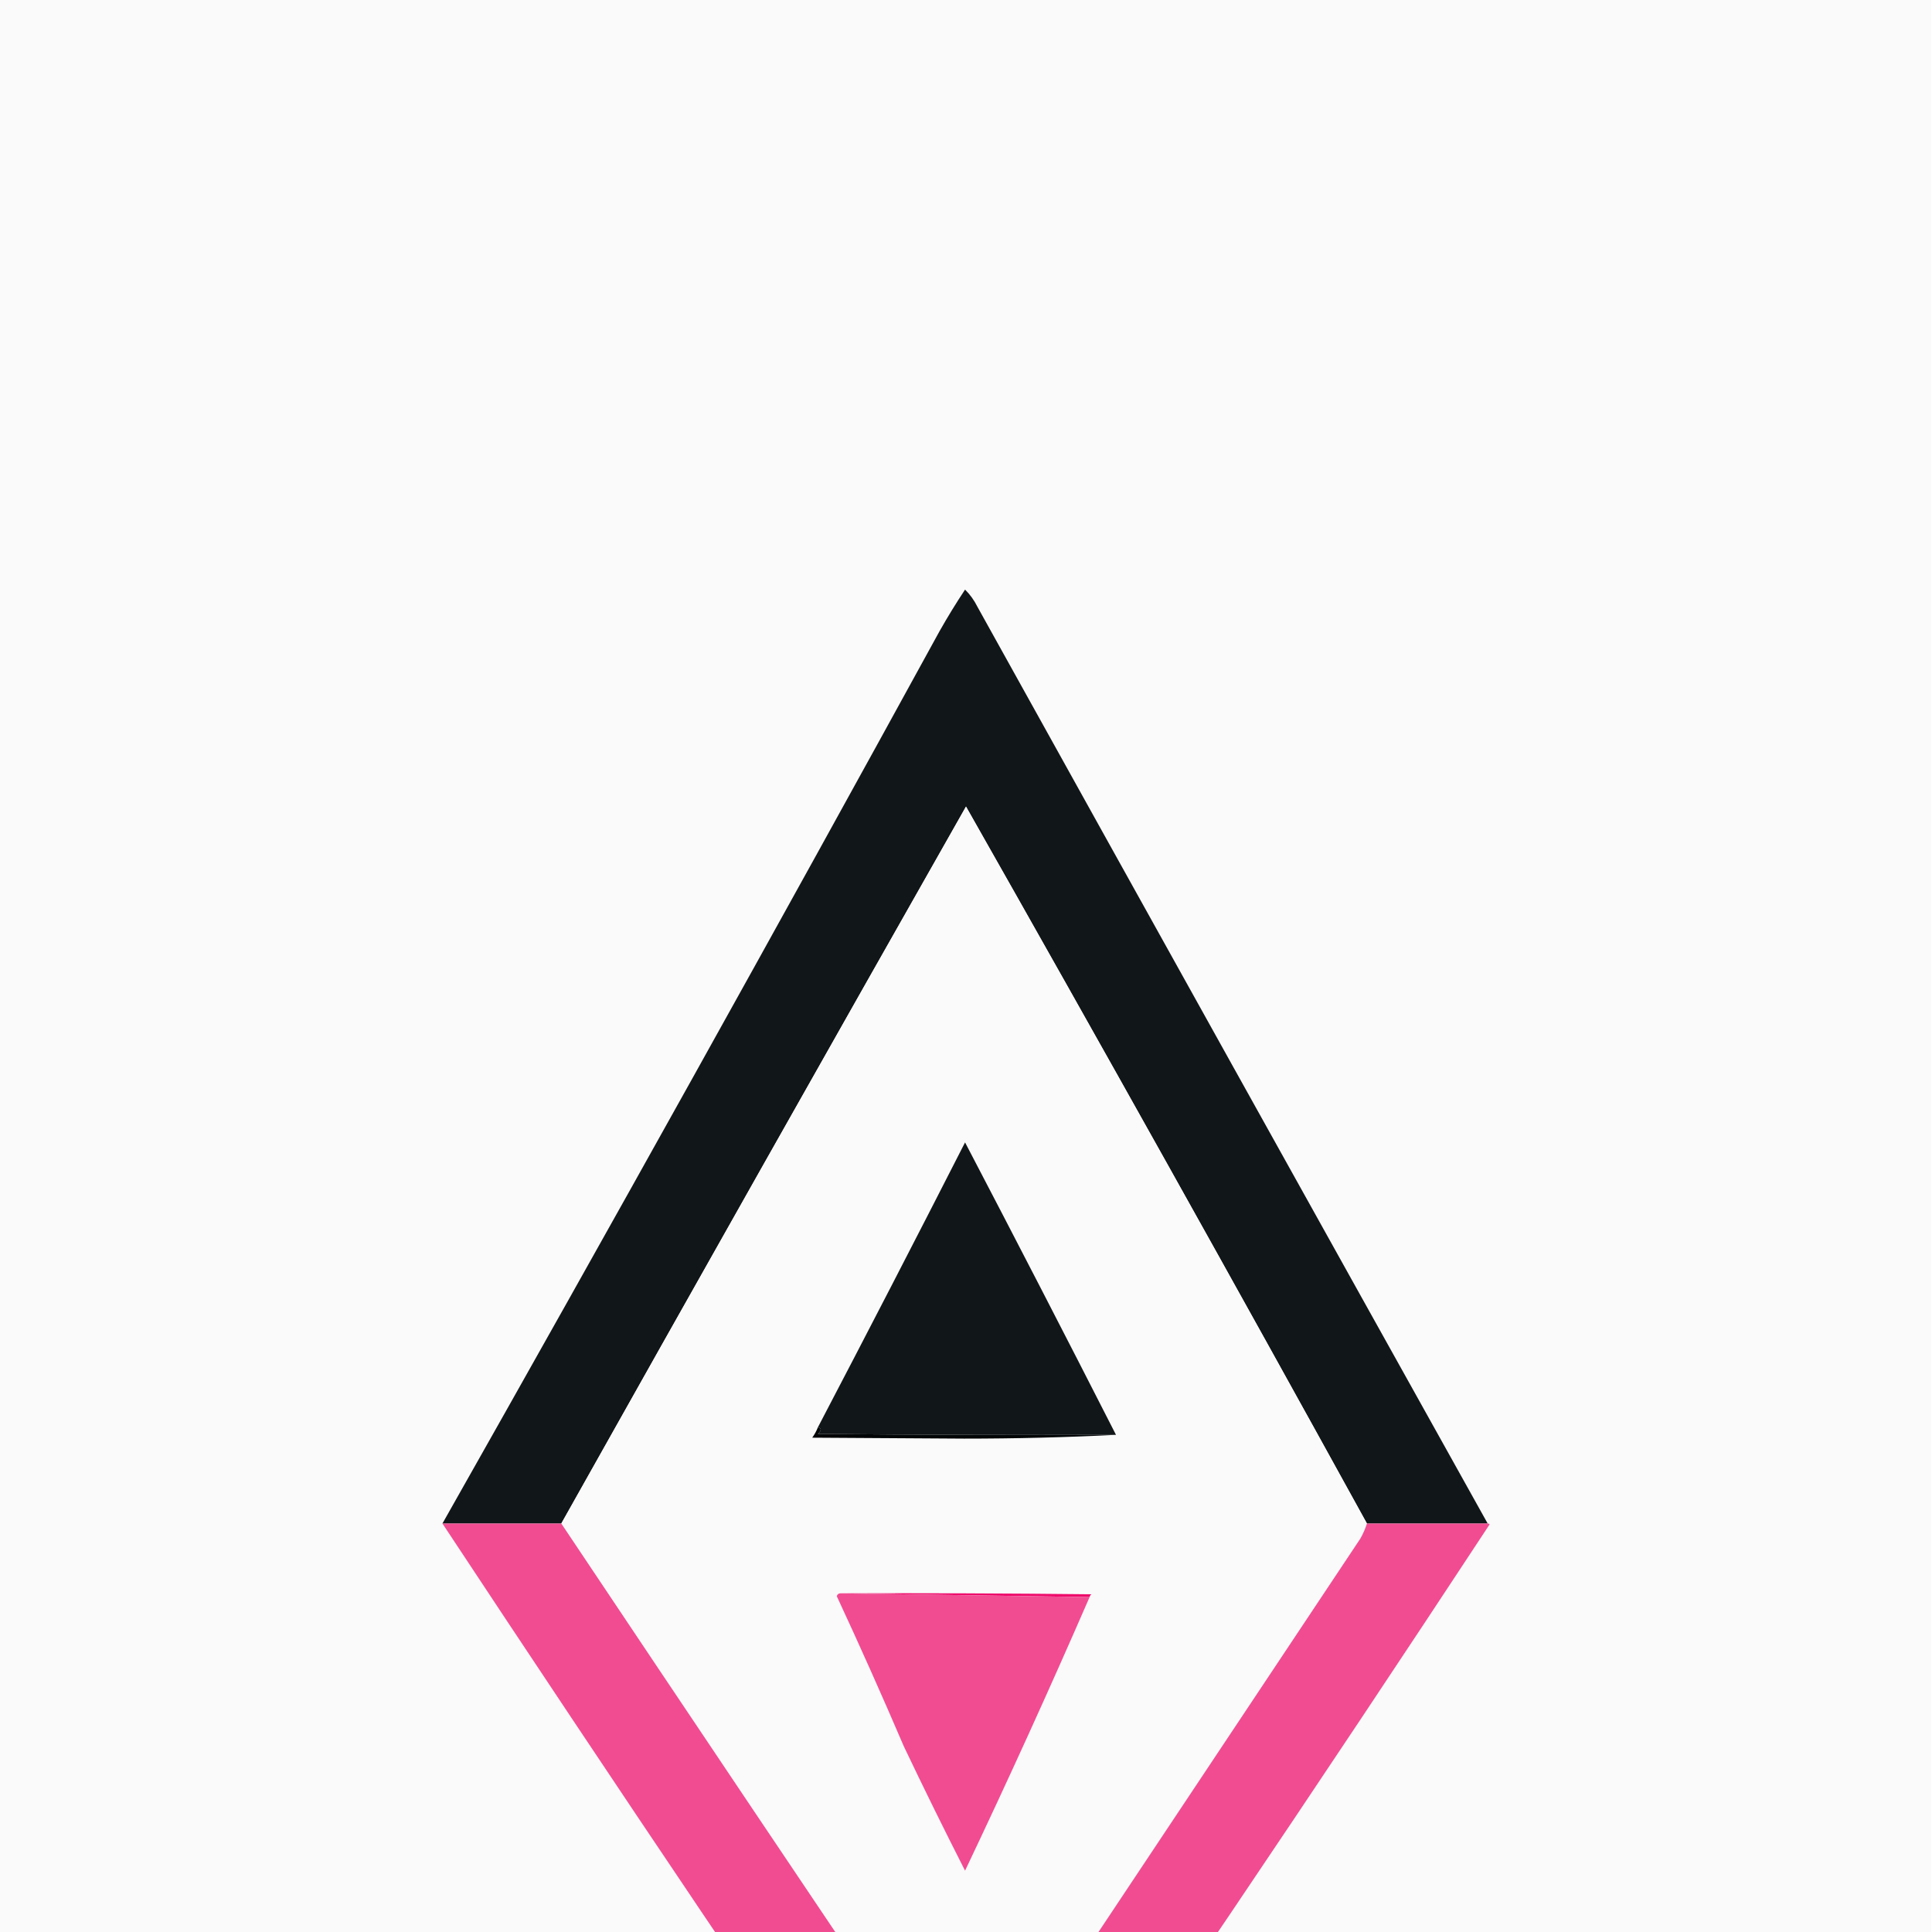
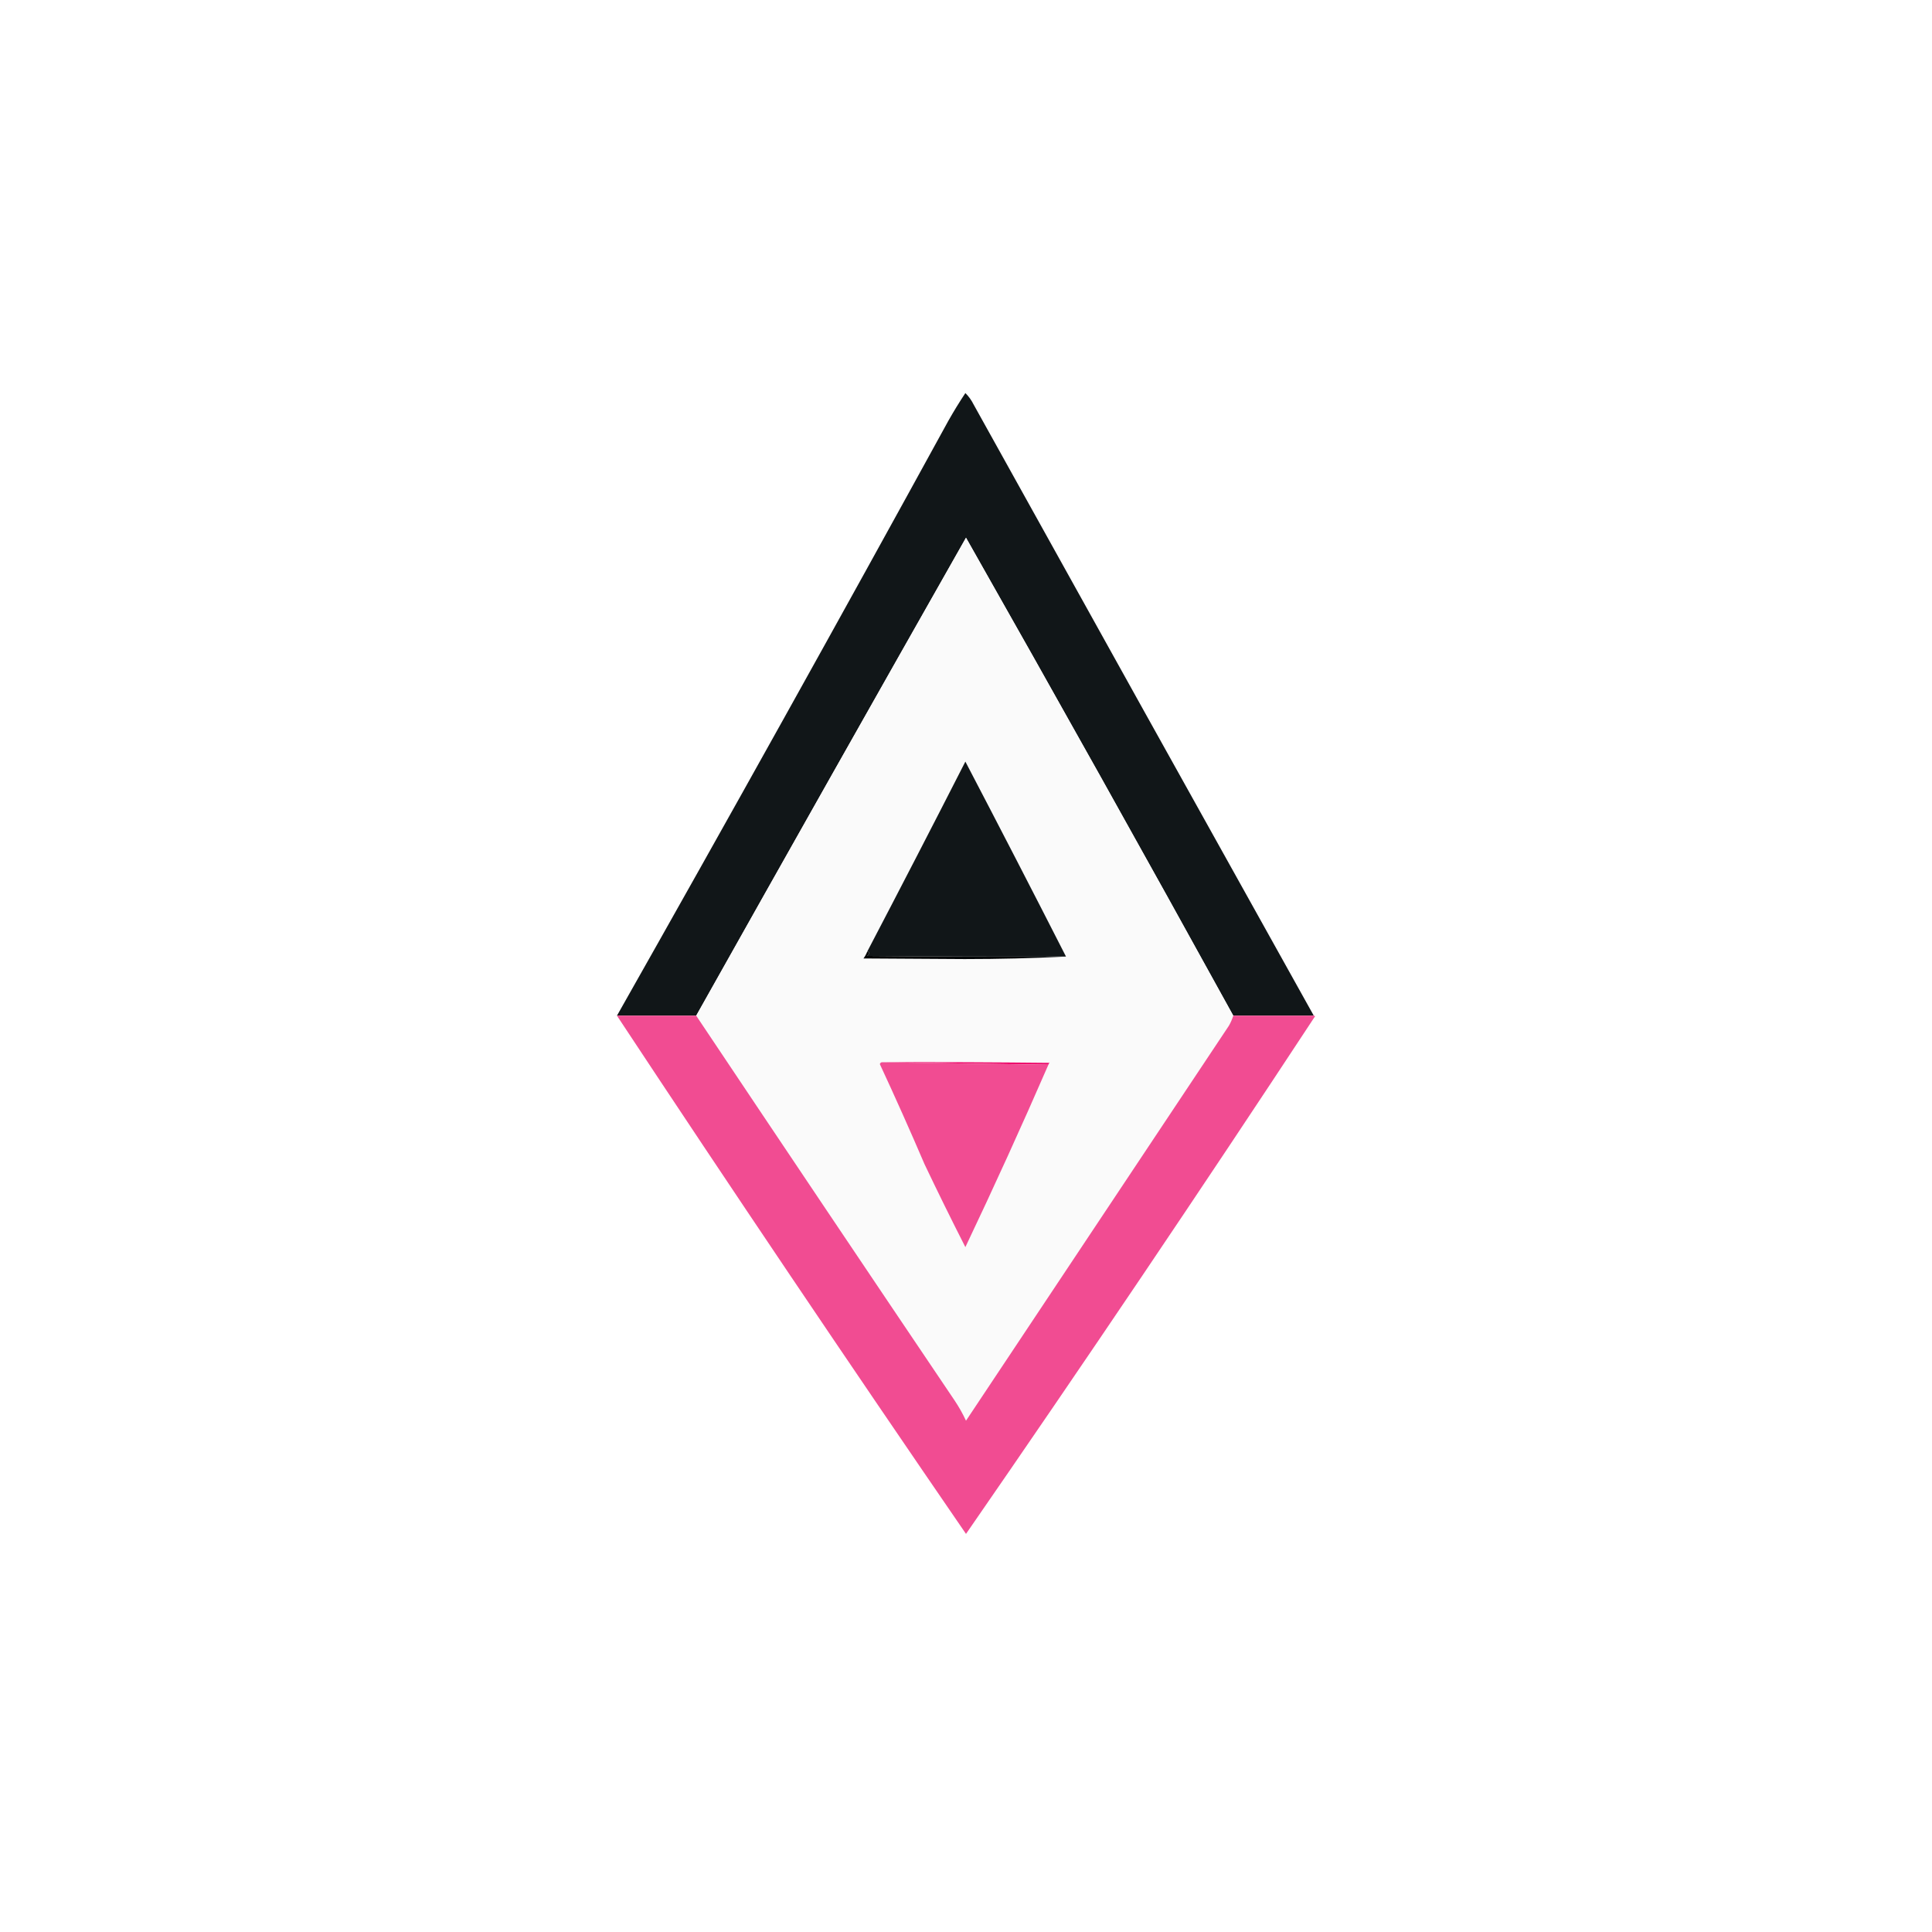
- <svg xmlns="http://www.w3.org/2000/svg" width="32" height="32" viewBox="0 0 1024 1024" style="shape-rendering:geometricPrecision; text-rendering:geometricPrecision; image-rendering:optimizeQuality; fill-rule:evenodd; clip-rule:evenodd">
+ <svg xmlns="http://www.w3.org/2000/svg" width="32" height="32" viewBox="0 0 1024 1536" style="shape-rendering:geometricPrecision; text-rendering:geometricPrecision; image-rendering:optimizeQuality; fill-rule:evenodd; clip-rule:evenodd">
  <g>
-     <path fill="#fafafa" d="M -0.5,-0.5 C 340.833,-0.5 682.167,-0.5 1023.5,-0.5C 1023.5,511.5 1023.5,1023.5 1023.5,1535.5C 682.167,1535.5 340.833,1535.5 -0.5,1535.5C -0.5,1023.5 -0.5,511.5 -0.5,-0.5 Z" />
    <path fill="#111618" d="M 788.5,807.5 C 767.167,807.5 745.833,807.5 724.5,807.5C 654.451,680.403 583.618,553.737 512,427.5C 440.233,554.035 368.733,680.702 297.5,807.5C 276.5,807.5 255.5,807.5 234.5,807.5C 323.295,650.597 411.128,492.93 498,334.5C 502.263,326.964 506.763,319.63 511.5,312.5C 514.144,315.109 516.311,318.109 518,321.5C 608.055,483.682 698.222,645.682 788.5,807.5 Z" />
    <path fill="#fafafa" d="M 724.5,807.5 C 723.648,810.223 722.481,812.89 721,815.5C 651.321,920.2 581.655,1024.87 512,1129.5C 509.401,1123.91 506.401,1118.58 503,1113.5C 434.278,1011.62 365.778,909.619 297.5,807.5C 368.733,680.702 440.233,554.035 512,427.5C 583.618,553.737 654.451,680.403 724.5,807.5 Z" />
    <path fill="#111618" d="M 591.5,760.5 C 538.832,760.667 486.166,760.5 433.5,760C 435.49,758.16 435.49,756.993 433.5,756.5C 459.788,706.256 485.788,655.923 511.5,605.5C 538.435,657.037 565.102,708.703 591.5,760.5 Z" />
    <path fill="#020506" d="M 433.5,756.5 C 435.49,756.993 435.49,758.16 433.5,760C 486.166,760.5 538.832,760.667 591.5,760.5C 565.008,761.833 538.175,762.5 511,762.5C 484.167,762.333 457.333,762.167 430.5,762C 431.758,760.259 432.758,758.426 433.5,756.5 Z" />
    <path fill="#f14c92" d="M 234.5,807.5 C 255.5,807.5 276.5,807.5 297.5,807.5C 365.778,909.619 434.278,1011.62 503,1113.5C 506.401,1118.58 509.401,1123.91 512,1129.5C 581.655,1024.87 651.321,920.2 721,815.5C 722.481,812.89 723.648,810.223 724.5,807.5C 745.833,807.5 767.167,807.5 788.5,807.5C 788.938,807.435 789.272,807.601 789.5,808C 698.566,946.259 606.066,1083.43 512,1219.5C 418.24,1082.97 325.74,945.634 234.5,807.5 Z" />
    <path fill="#ee0c6c" d="M 445.5,844.5 C 489.835,844.333 534.168,844.5 578.5,845C 577.944,845.383 577.611,845.883 577.5,846.5C 533.402,845.838 489.402,845.172 445.5,844.5 Z" />
    <path fill="#f14c92" d="M 445.5,844.5 C 489.402,845.172 533.402,845.838 577.5,846.5C 556.3,895.23 534.3,943.563 511.5,991.5C 500.385,969.666 489.552,947.666 479,925.5C 467.561,898.792 455.728,872.292 443.5,846C 443.836,844.97 444.503,844.47 445.5,844.5 Z" />
  </g>
</svg>
